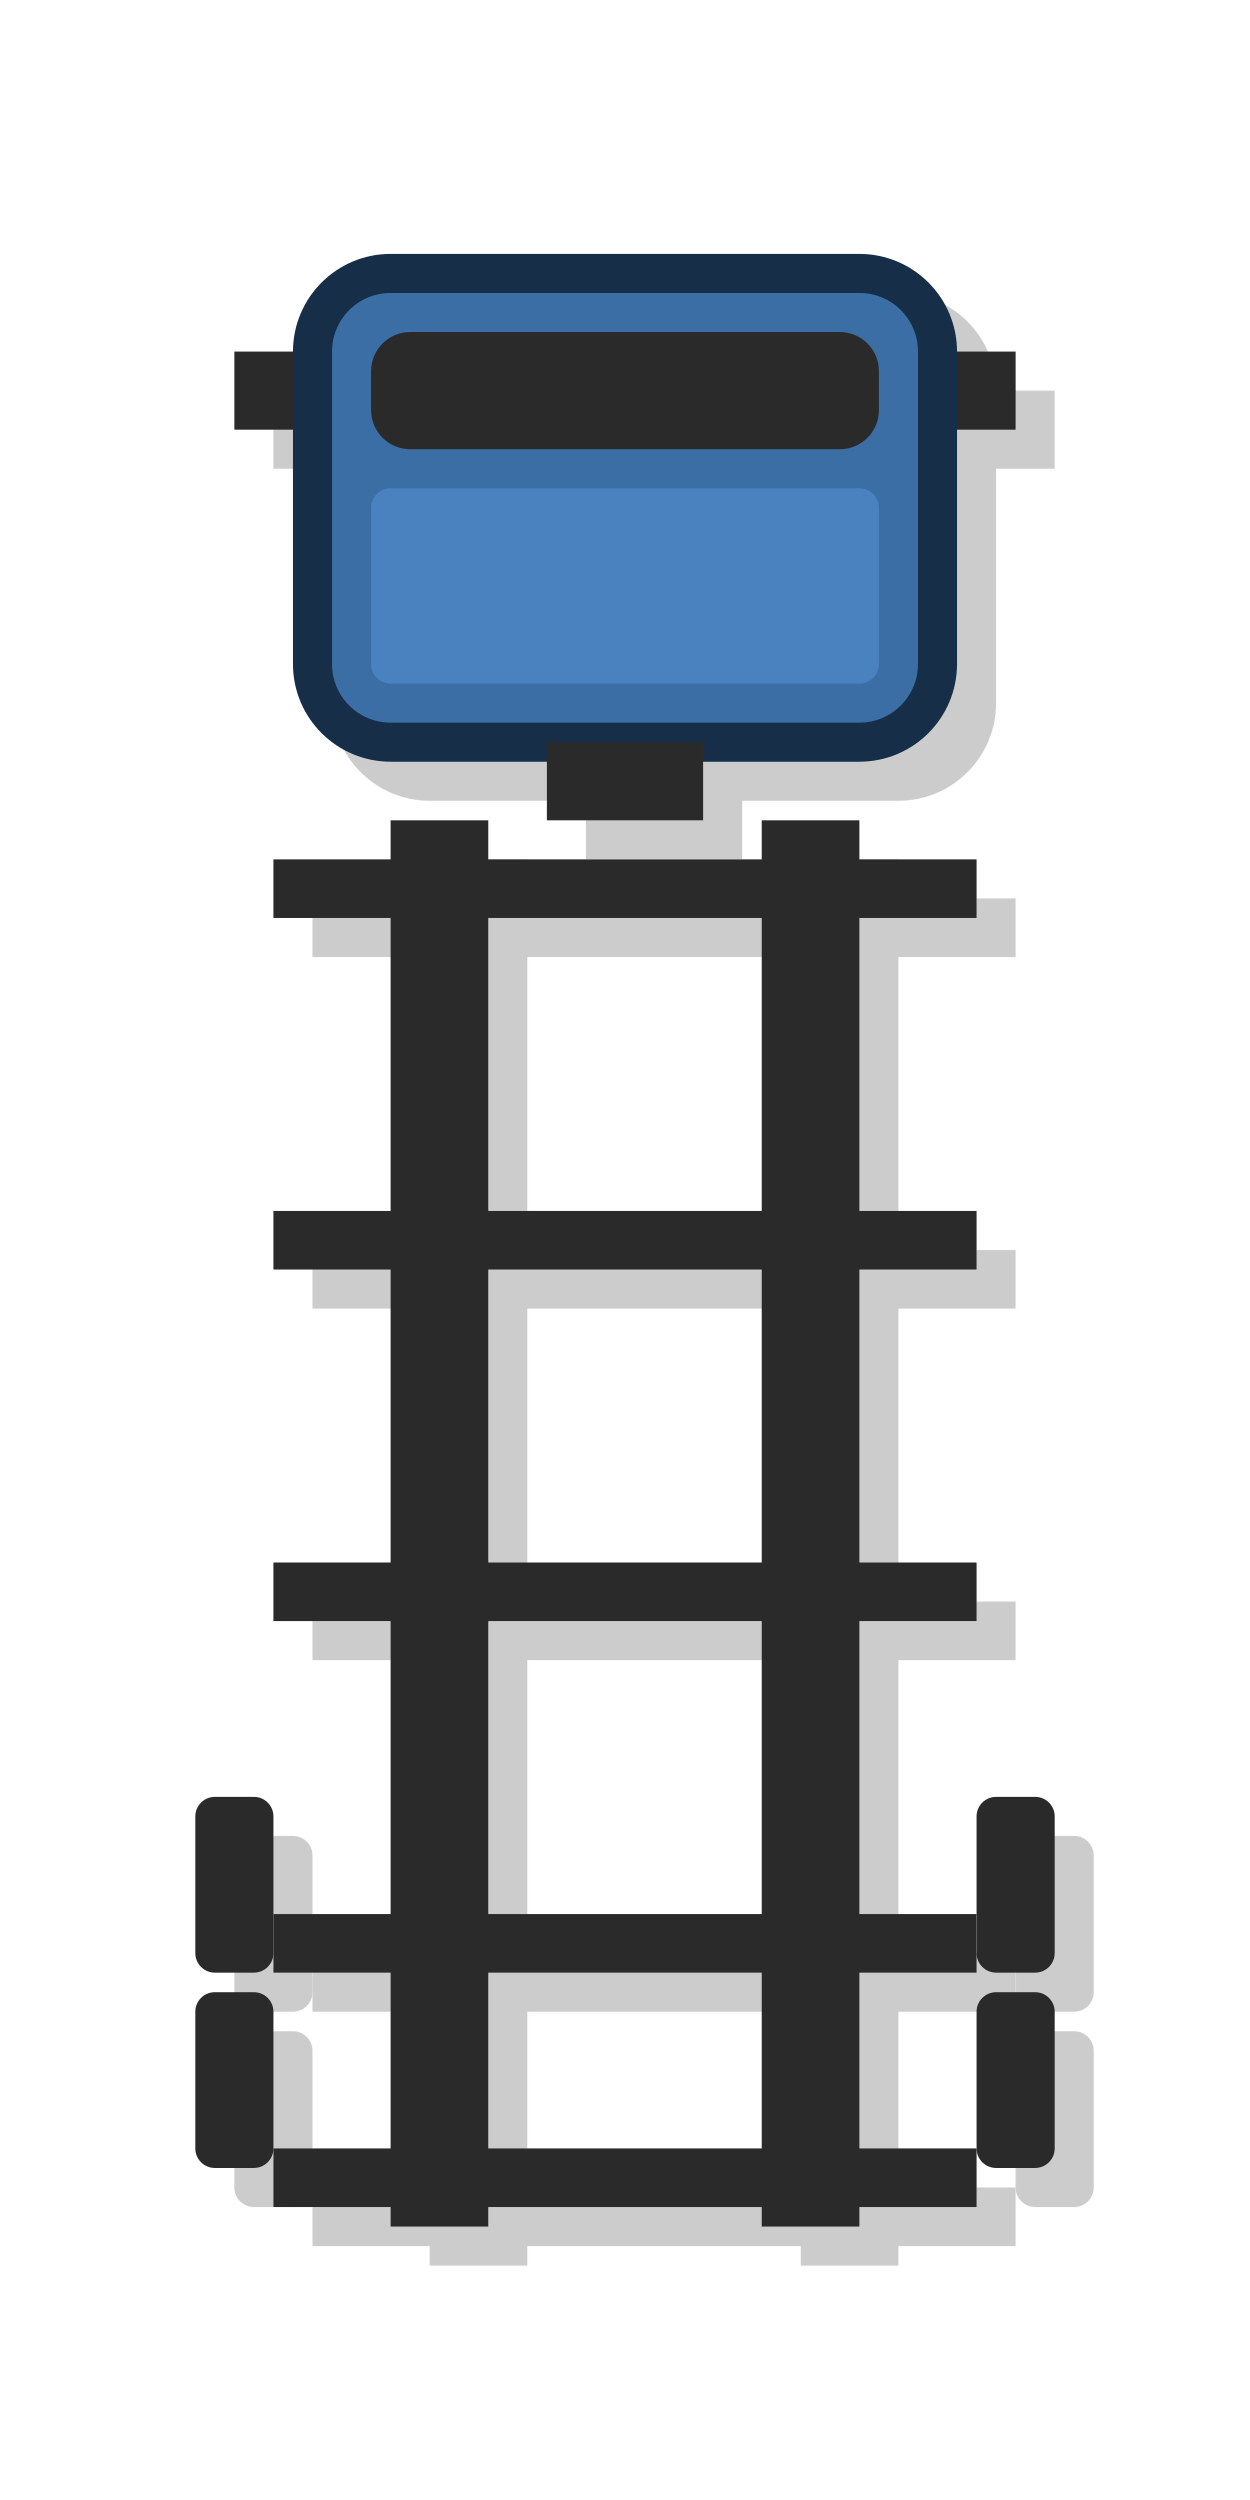
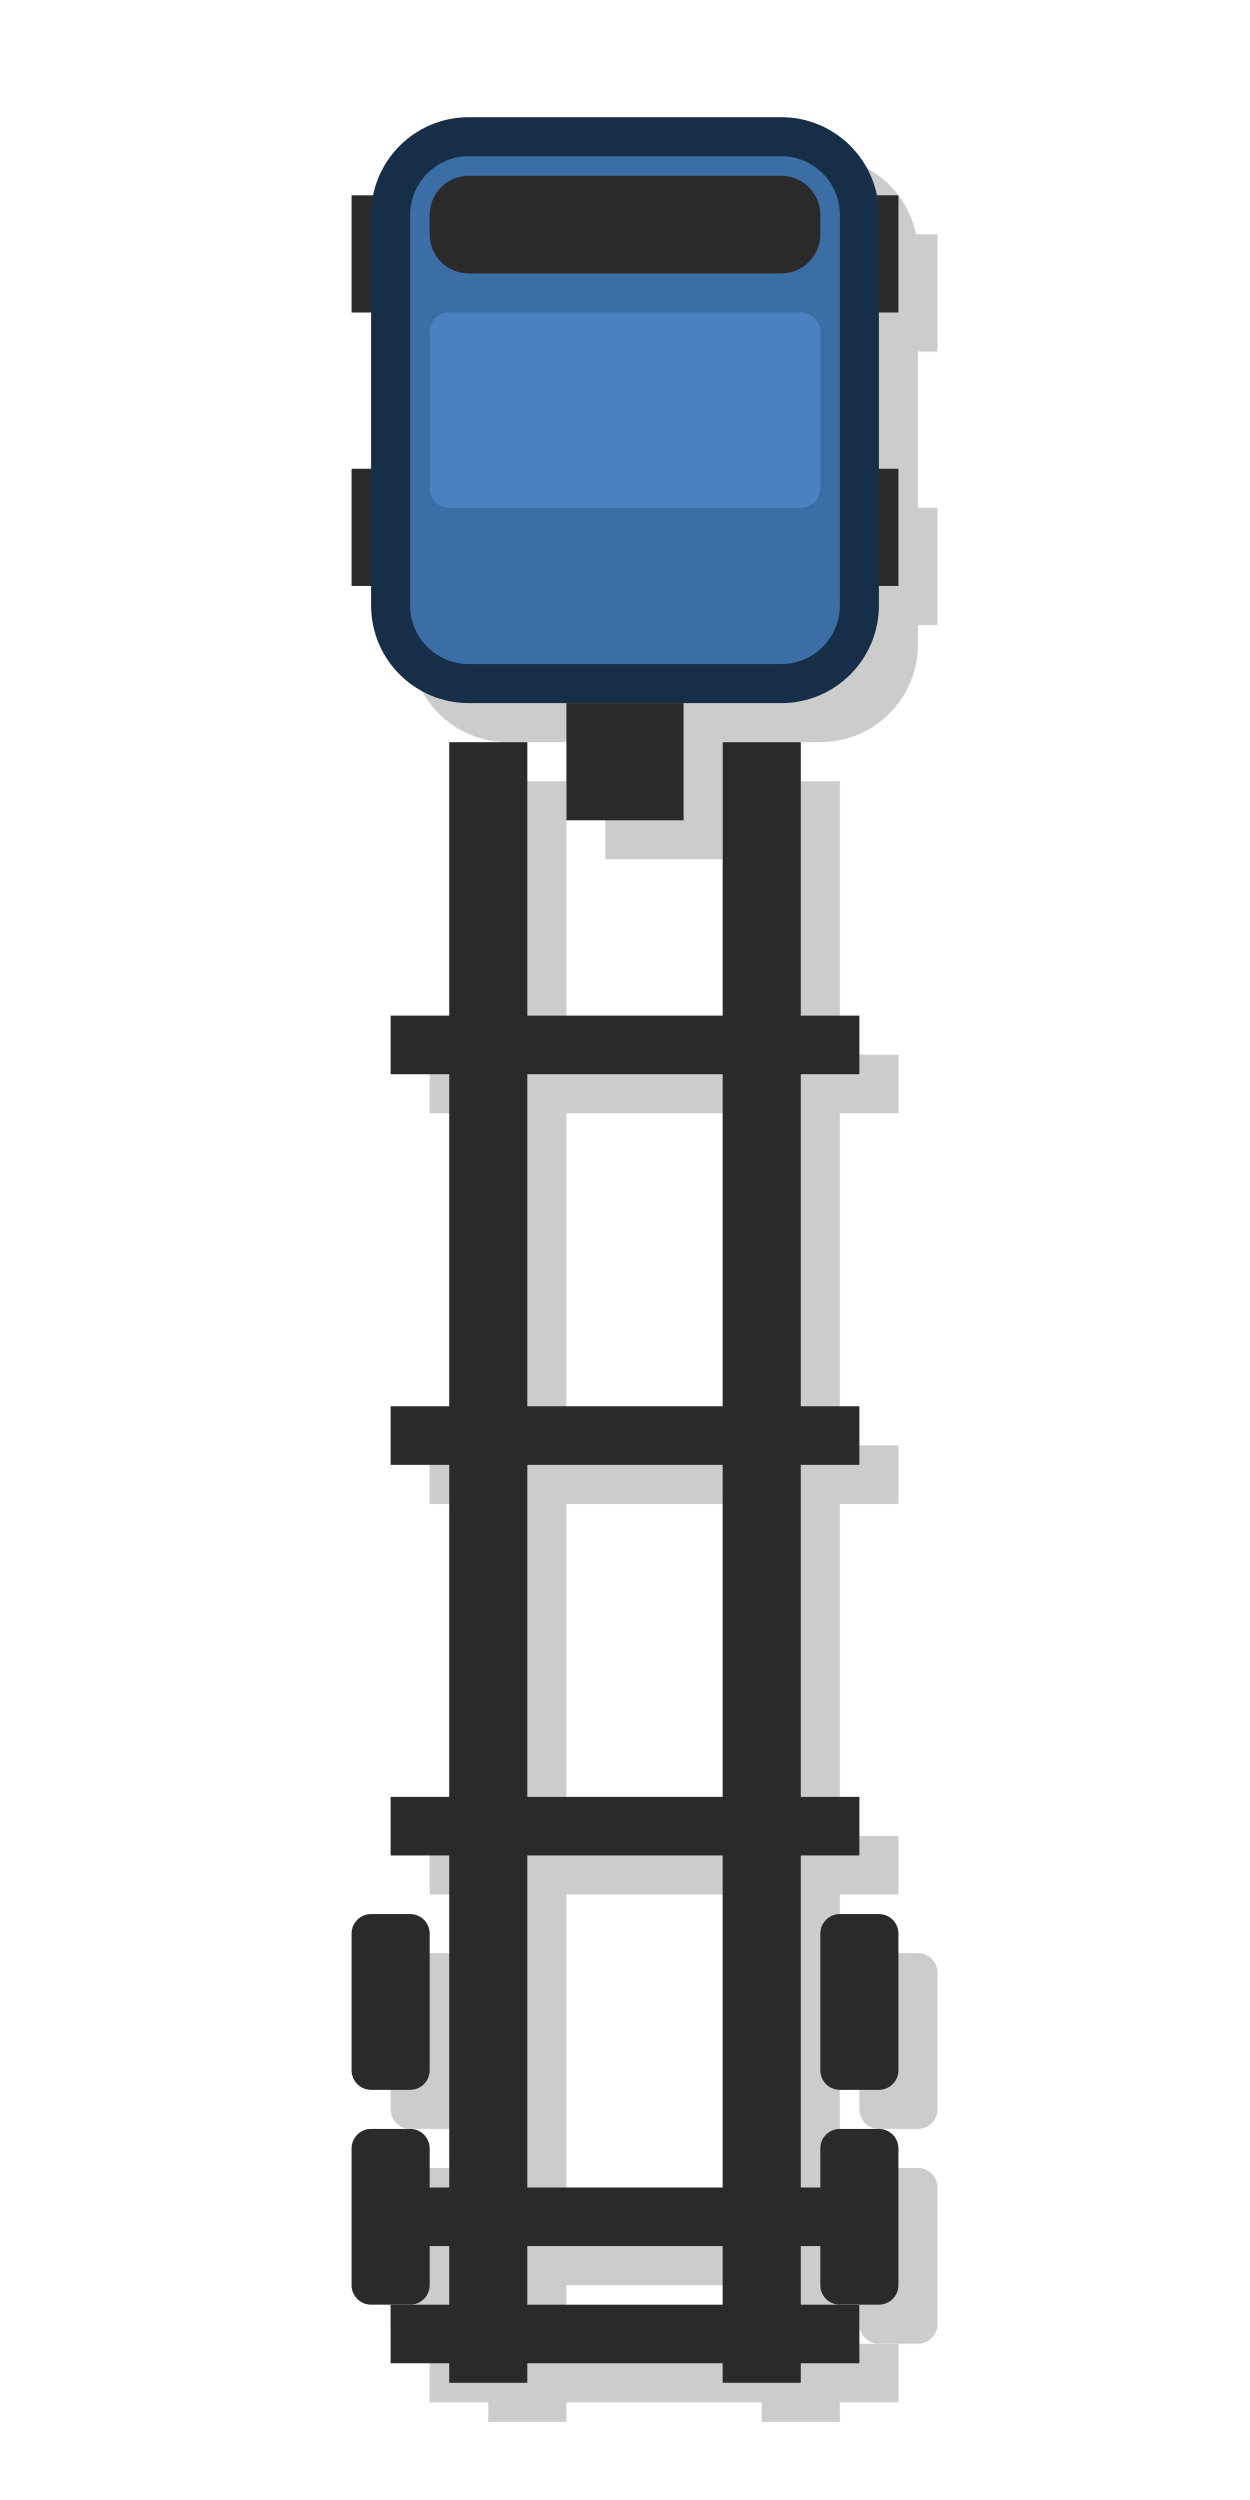
<svg xmlns="http://www.w3.org/2000/svg" width="64" height="128" viewBox="0 0 64 128">
  <defs>
    <filter id="s" x="-10%" y="-10%" width="120%" height="120%">
      <feDropShadow dx="2" dy="2" stdDeviation="0" flood-color="#000" flood-opacity=".2" />
    </filter>
  </defs>
  <g filter="url(#s)">
-     <rect x="12" y="18" width="4" height="4" fill="#2B2B2B" />
-     <rect x="48" y="18" width="4" height="4" fill="#2B2B2B" />
-     <rect x="16" y="14" width="32" height="24" fill="#3A6EA5" rx="4" stroke="#192F47" stroke-width="2" />
-     <rect x="19" y="17" width="26" height="6" fill="#2B2B2B" rx="2" />
-     <rect x="19" y="25" width="26" height="10" fill="#4982BF" rx="1" />
-     <rect x="28" y="38" width="8" height="4" fill="#2B2B2B" />
-     <rect x="10" y="92" width="4" height="9" fill="#2B2B2B" rx="1" />
-     <rect x="50" y="92" width="4" height="9" fill="#2B2B2B" rx="1" />
-     <rect x="10" y="102" width="4" height="9" fill="#2B2B2B" rx="1" />
-     <rect x="50" y="102" width="4" height="9" fill="#2B2B2B" rx="1" />
-     <rect x="20" y="42" width="5" height="72" fill="#2B2B2B" />
-     <rect x="39" y="42" width="5" height="72" fill="#2B2B2B" />
-     <rect x="14" y="44" width="36" height="3" fill="#2B2B2B" />
-     <rect x="14" y="62" width="36" height="3" fill="#2B2B2B" />
-     <rect x="14" y="80" width="36" height="3" fill="#2B2B2B" />
-     <rect x="14" y="98" width="36" height="3" fill="#2B2B2B" />
-     <rect x="14" y="110" width="36" height="3" fill="#2B2B2B" />
+     <rect x="18" y="10" width="2" height="6" fill="#2B2B2B" />
+     <rect x="44" y="10" width="2" height="6" fill="#2B2B2B" />
+     <rect x="18" y="24" width="2" height="6" fill="#2B2B2B" />
+     <rect x="44" y="24" width="2" height="6" fill="#2B2B2B" />
+     <rect x="20" y="7" width="24" height="28" fill="#3A6EA5" rx="4" stroke="#192F47" stroke-width="2" />
+     <rect x="22" y="9" width="20" height="5" fill="#2B2B2B" rx="2" />
+     <rect x="22" y="16" width="20" height="10" fill="#4982BF" rx="1" />
+     <rect x="29" y="36" width="6" height="6" fill="#2B2B2B" />
+     <rect x="23" y="38" width="4" height="84" fill="#2B2B2B" />
+     <rect x="37" y="38" width="4" height="84" fill="#2B2B2B" />
+     <rect x="20" y="52" width="24" height="3" fill="#2B2B2B" />
+     <rect x="20" y="72" width="24" height="3" fill="#2B2B2B" />
+     <rect x="20" y="92" width="24" height="3" fill="#2B2B2B" />
+     <rect x="20" y="112" width="24" height="3" fill="#2B2B2B" />
+     <rect x="20" y="118" width="24" height="3" fill="#2B2B2B" />
+     <rect x="18" y="98" width="4" height="9" fill="#2B2B2B" rx="1" />
+     <rect x="42" y="98" width="4" height="9" fill="#2B2B2B" rx="1" />
+     <rect x="18" y="109" width="4" height="9" fill="#2B2B2B" rx="1" />
+     <rect x="42" y="109" width="4" height="9" fill="#2B2B2B" rx="1" />
  </g>
</svg>
